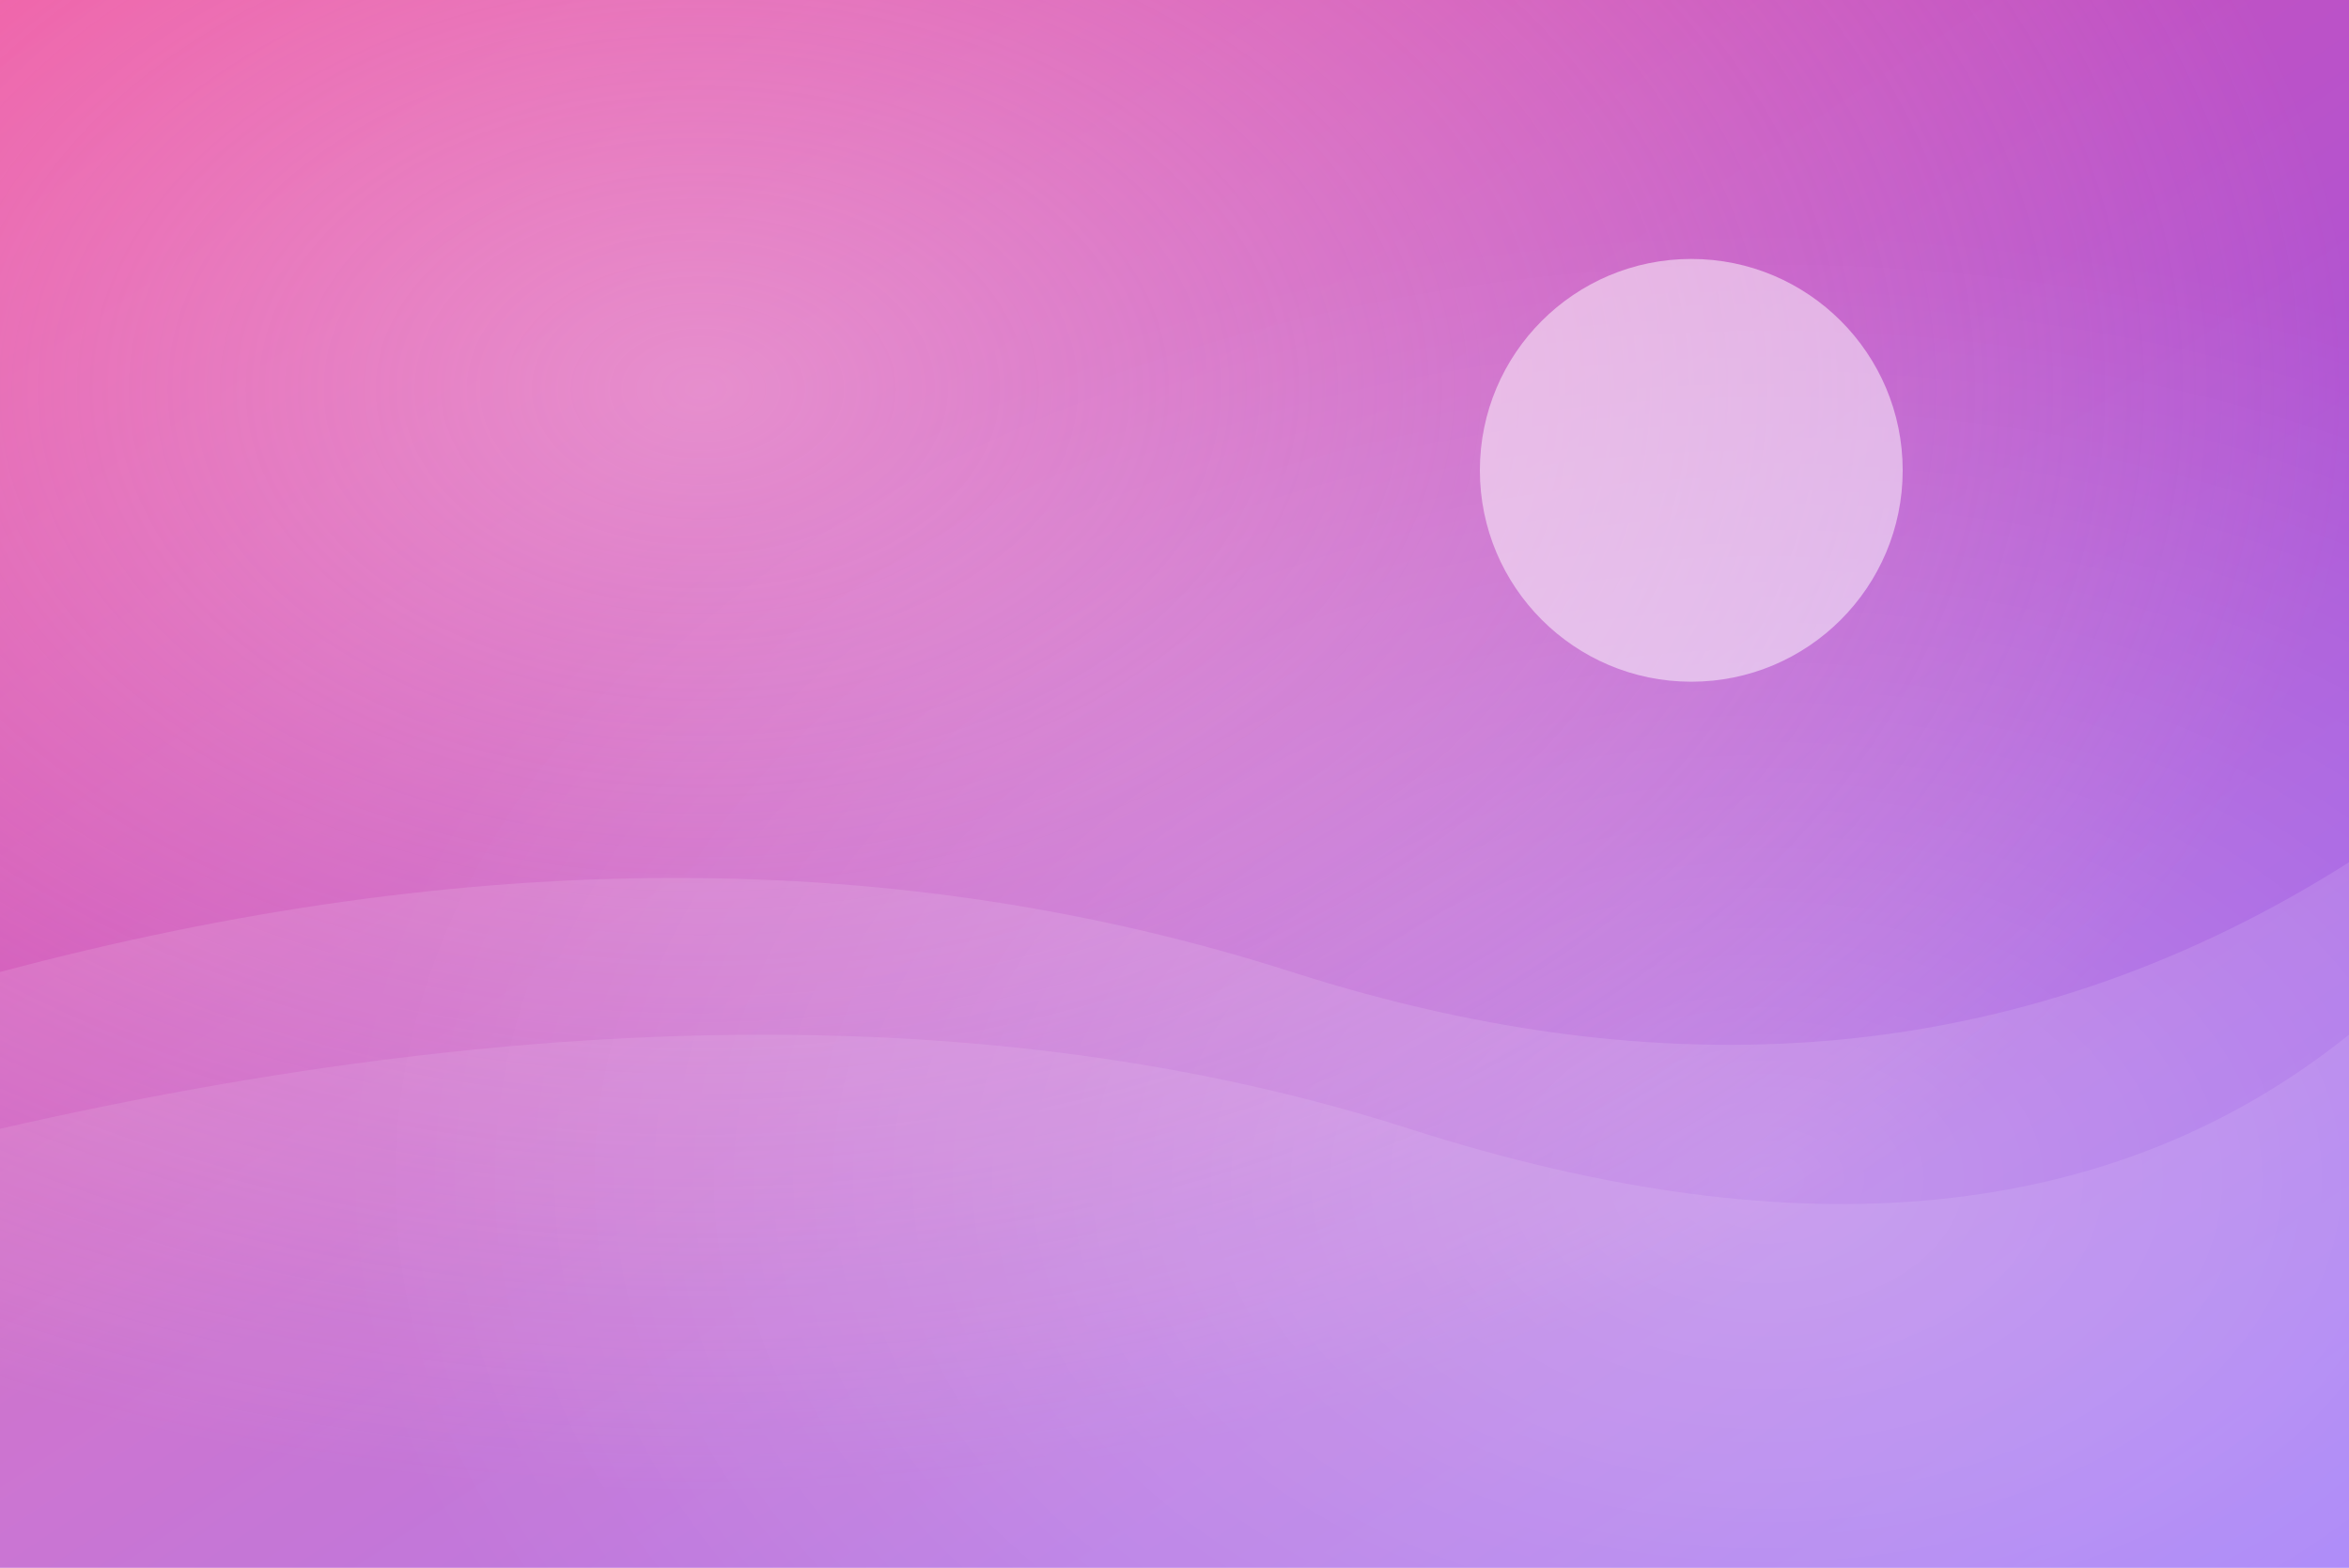
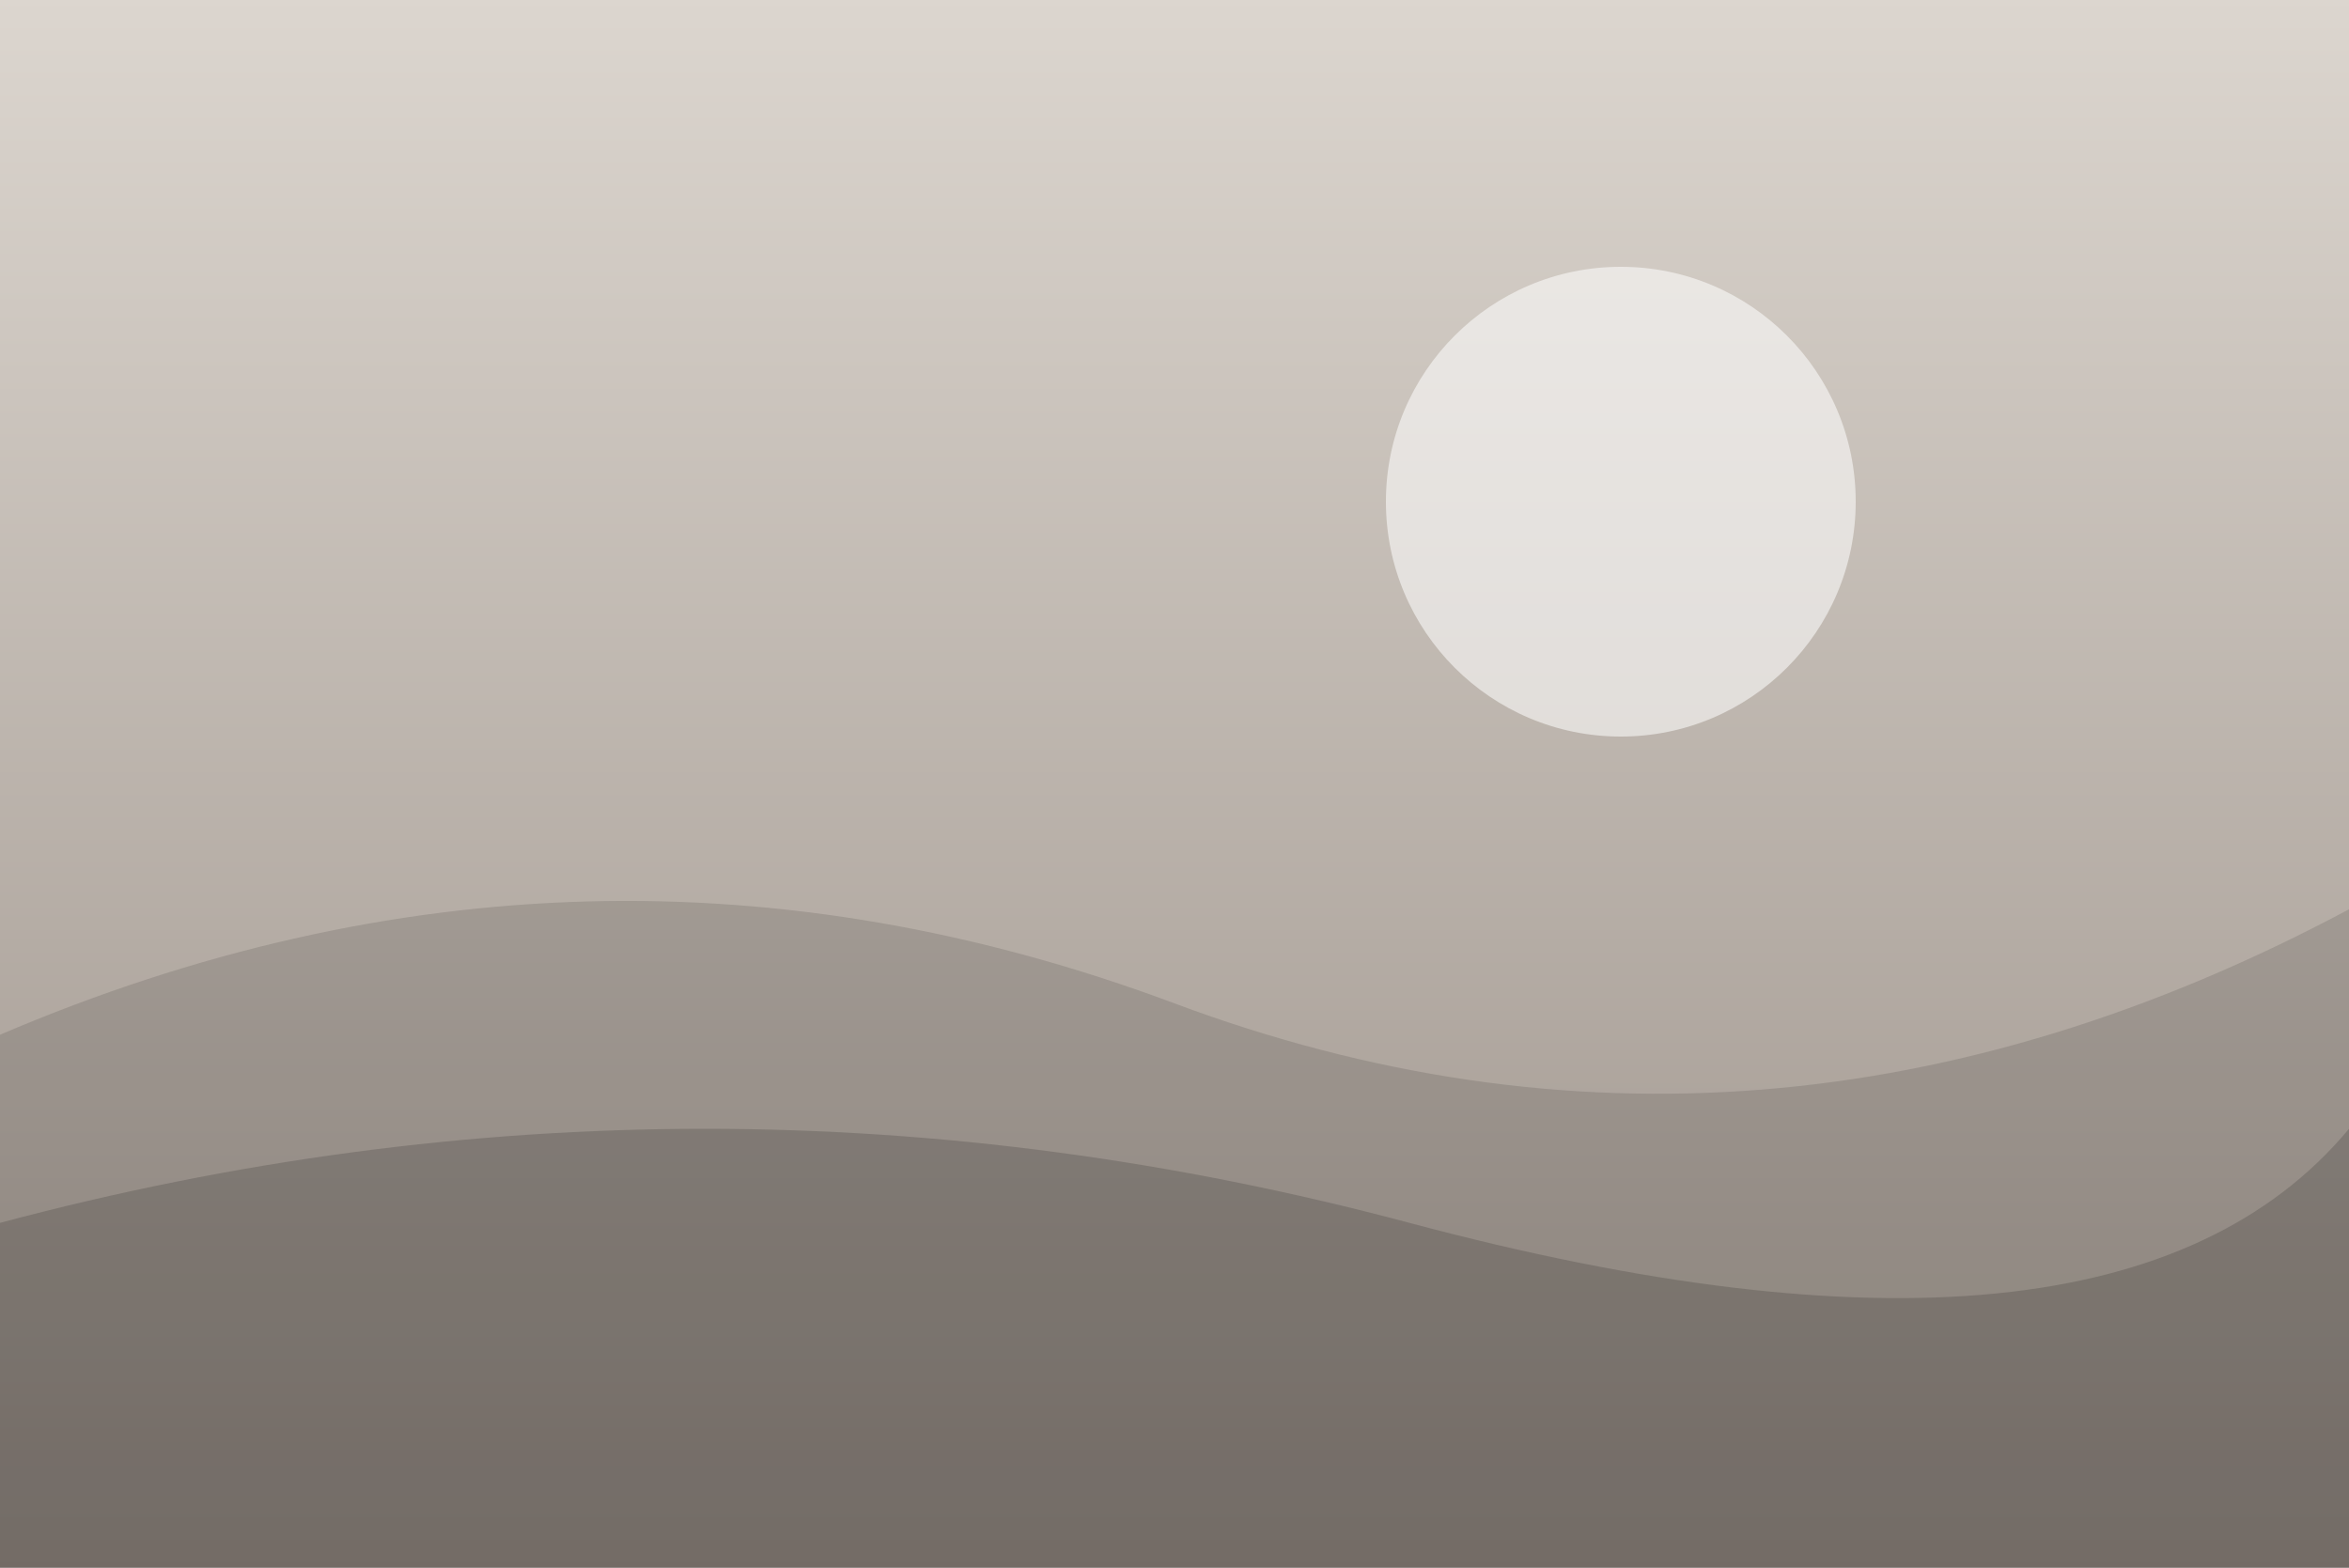
<svg xmlns="http://www.w3.org/2000/svg" width="800" height="534" viewBox="0 0 800 534">
  <defs>
-     <linearGradient id="g" x1="0" y1="0" x2="1" y2="1">
-       <stop offset="0%" stop-color="#ec4899" />
-       <stop offset="100%" stop-color="#8b5cf6" />
+     <linearGradient id="g" x1="0" y1="0" x2="0" y2="1">
+       <stop offset="0" stop-color="#dcd6cf" />
+       <stop offset="1" stop-color="#9a9088" />
    </linearGradient>
-     <radialGradient id="b1" cx="0.3" cy="0.25" r="0.7">
-       <stop offset="0%" stop-color="#fbcfe8" stop-opacity="0.5" />
-       <stop offset="100%" stop-color="#fbcfe8" stop-opacity="0" />
-     </radialGradient>
-     <radialGradient id="b2" cx="0.75" cy="0.75" r="0.6">
-       <stop offset="0%" stop-color="#ffffff" stop-opacity="0.28" />
-       <stop offset="100%" stop-color="#ffffff" stop-opacity="0" />
-     </radialGradient>
  </defs>
  <rect width="800" height="534" fill="url(#g)" />
-   <rect width="800" height="534" fill="url(#b1)" />
-   <rect width="800" height="534" fill="url(#b2)" />
-   <circle cx="576" cy="160.2" r="72" fill="rgba(255,255,255,0.5)" />
-   <path d="M0 331.08 Q 240 267 440 331.08 T 800 293.7 V 534 H0 Z" fill="rgba(255,255,255,0.12)" />
-   <path d="M0 384.48 Q 280 320.4 480 384.48 T 800 352.44 V 534 H0 Z" fill="rgba(255,255,255,0.1)" />
+   <circle cx="552" cy="170.88" r="80" fill="rgba(255,255,255,0.55)" />
+   <path d="M0 352.44 Q200 267 400 341.76 T800 309.72 V534 H0Z" fill="rgba(0,0,0,0.12)" />
+   <path d="M0 416.52 Q240 352.44 480 416.52 T800 384.48 V534 H0Z" fill="rgba(0,0,0,0.16)" />
</svg>
